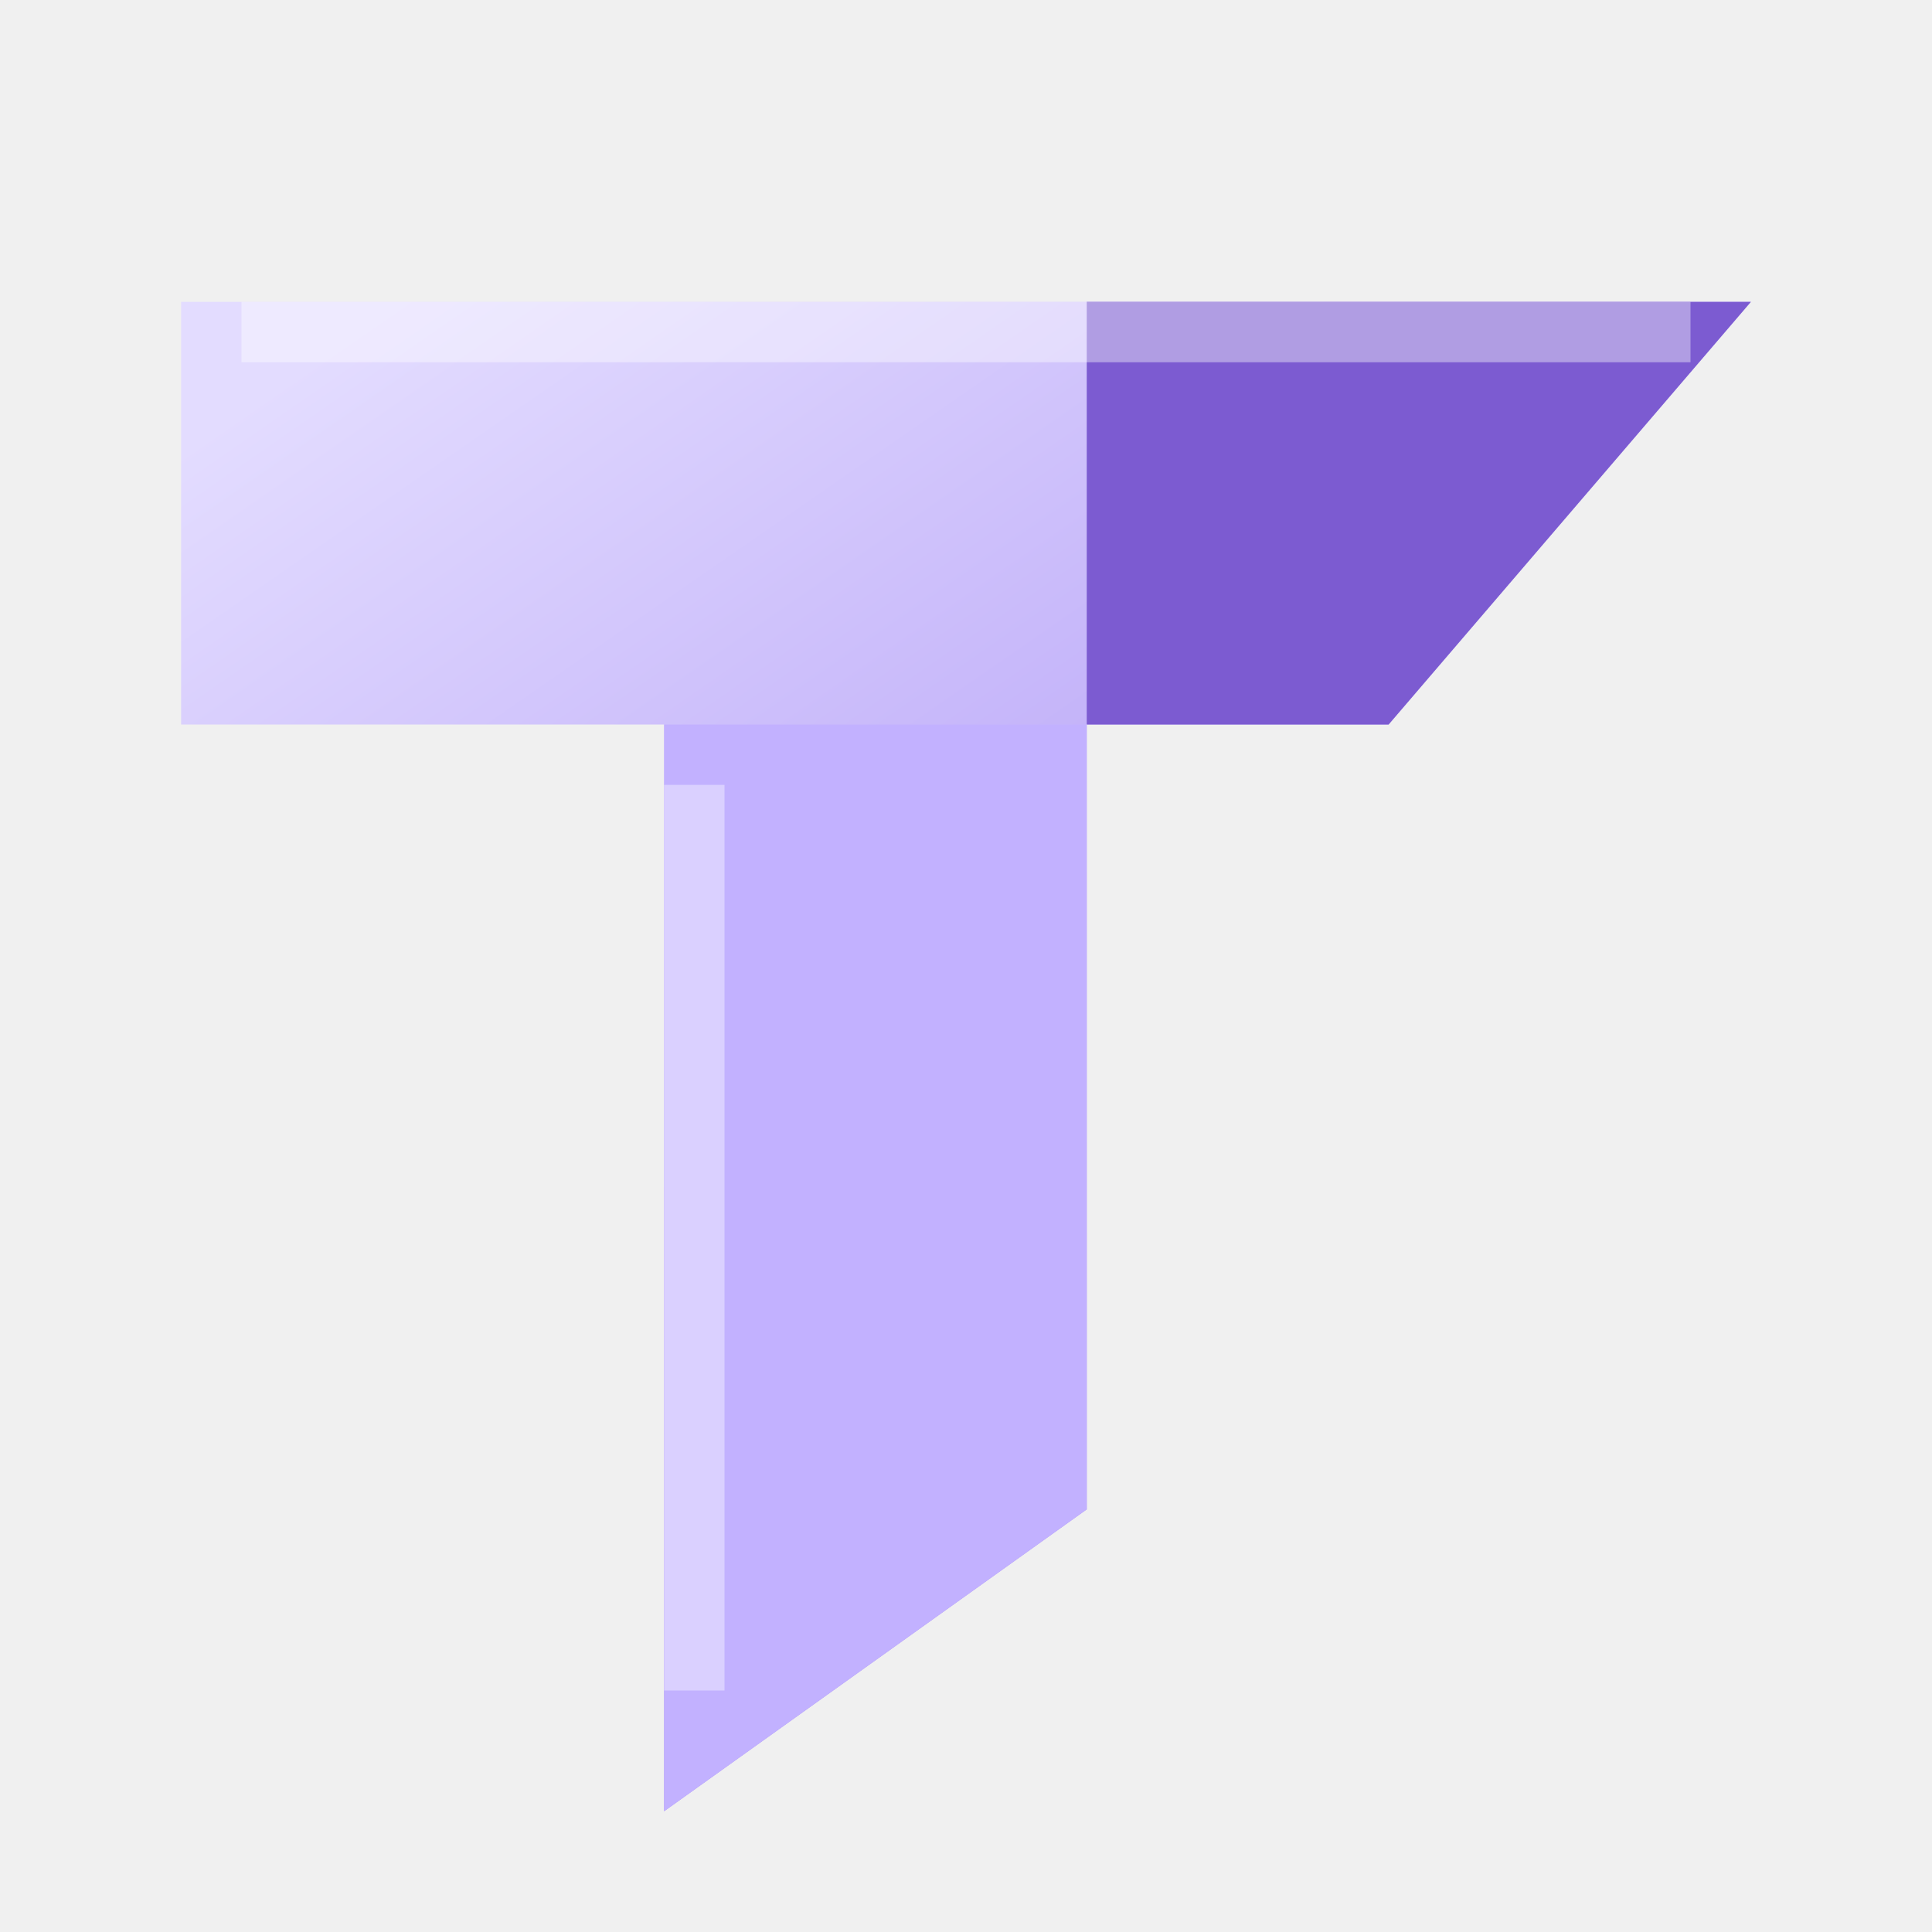
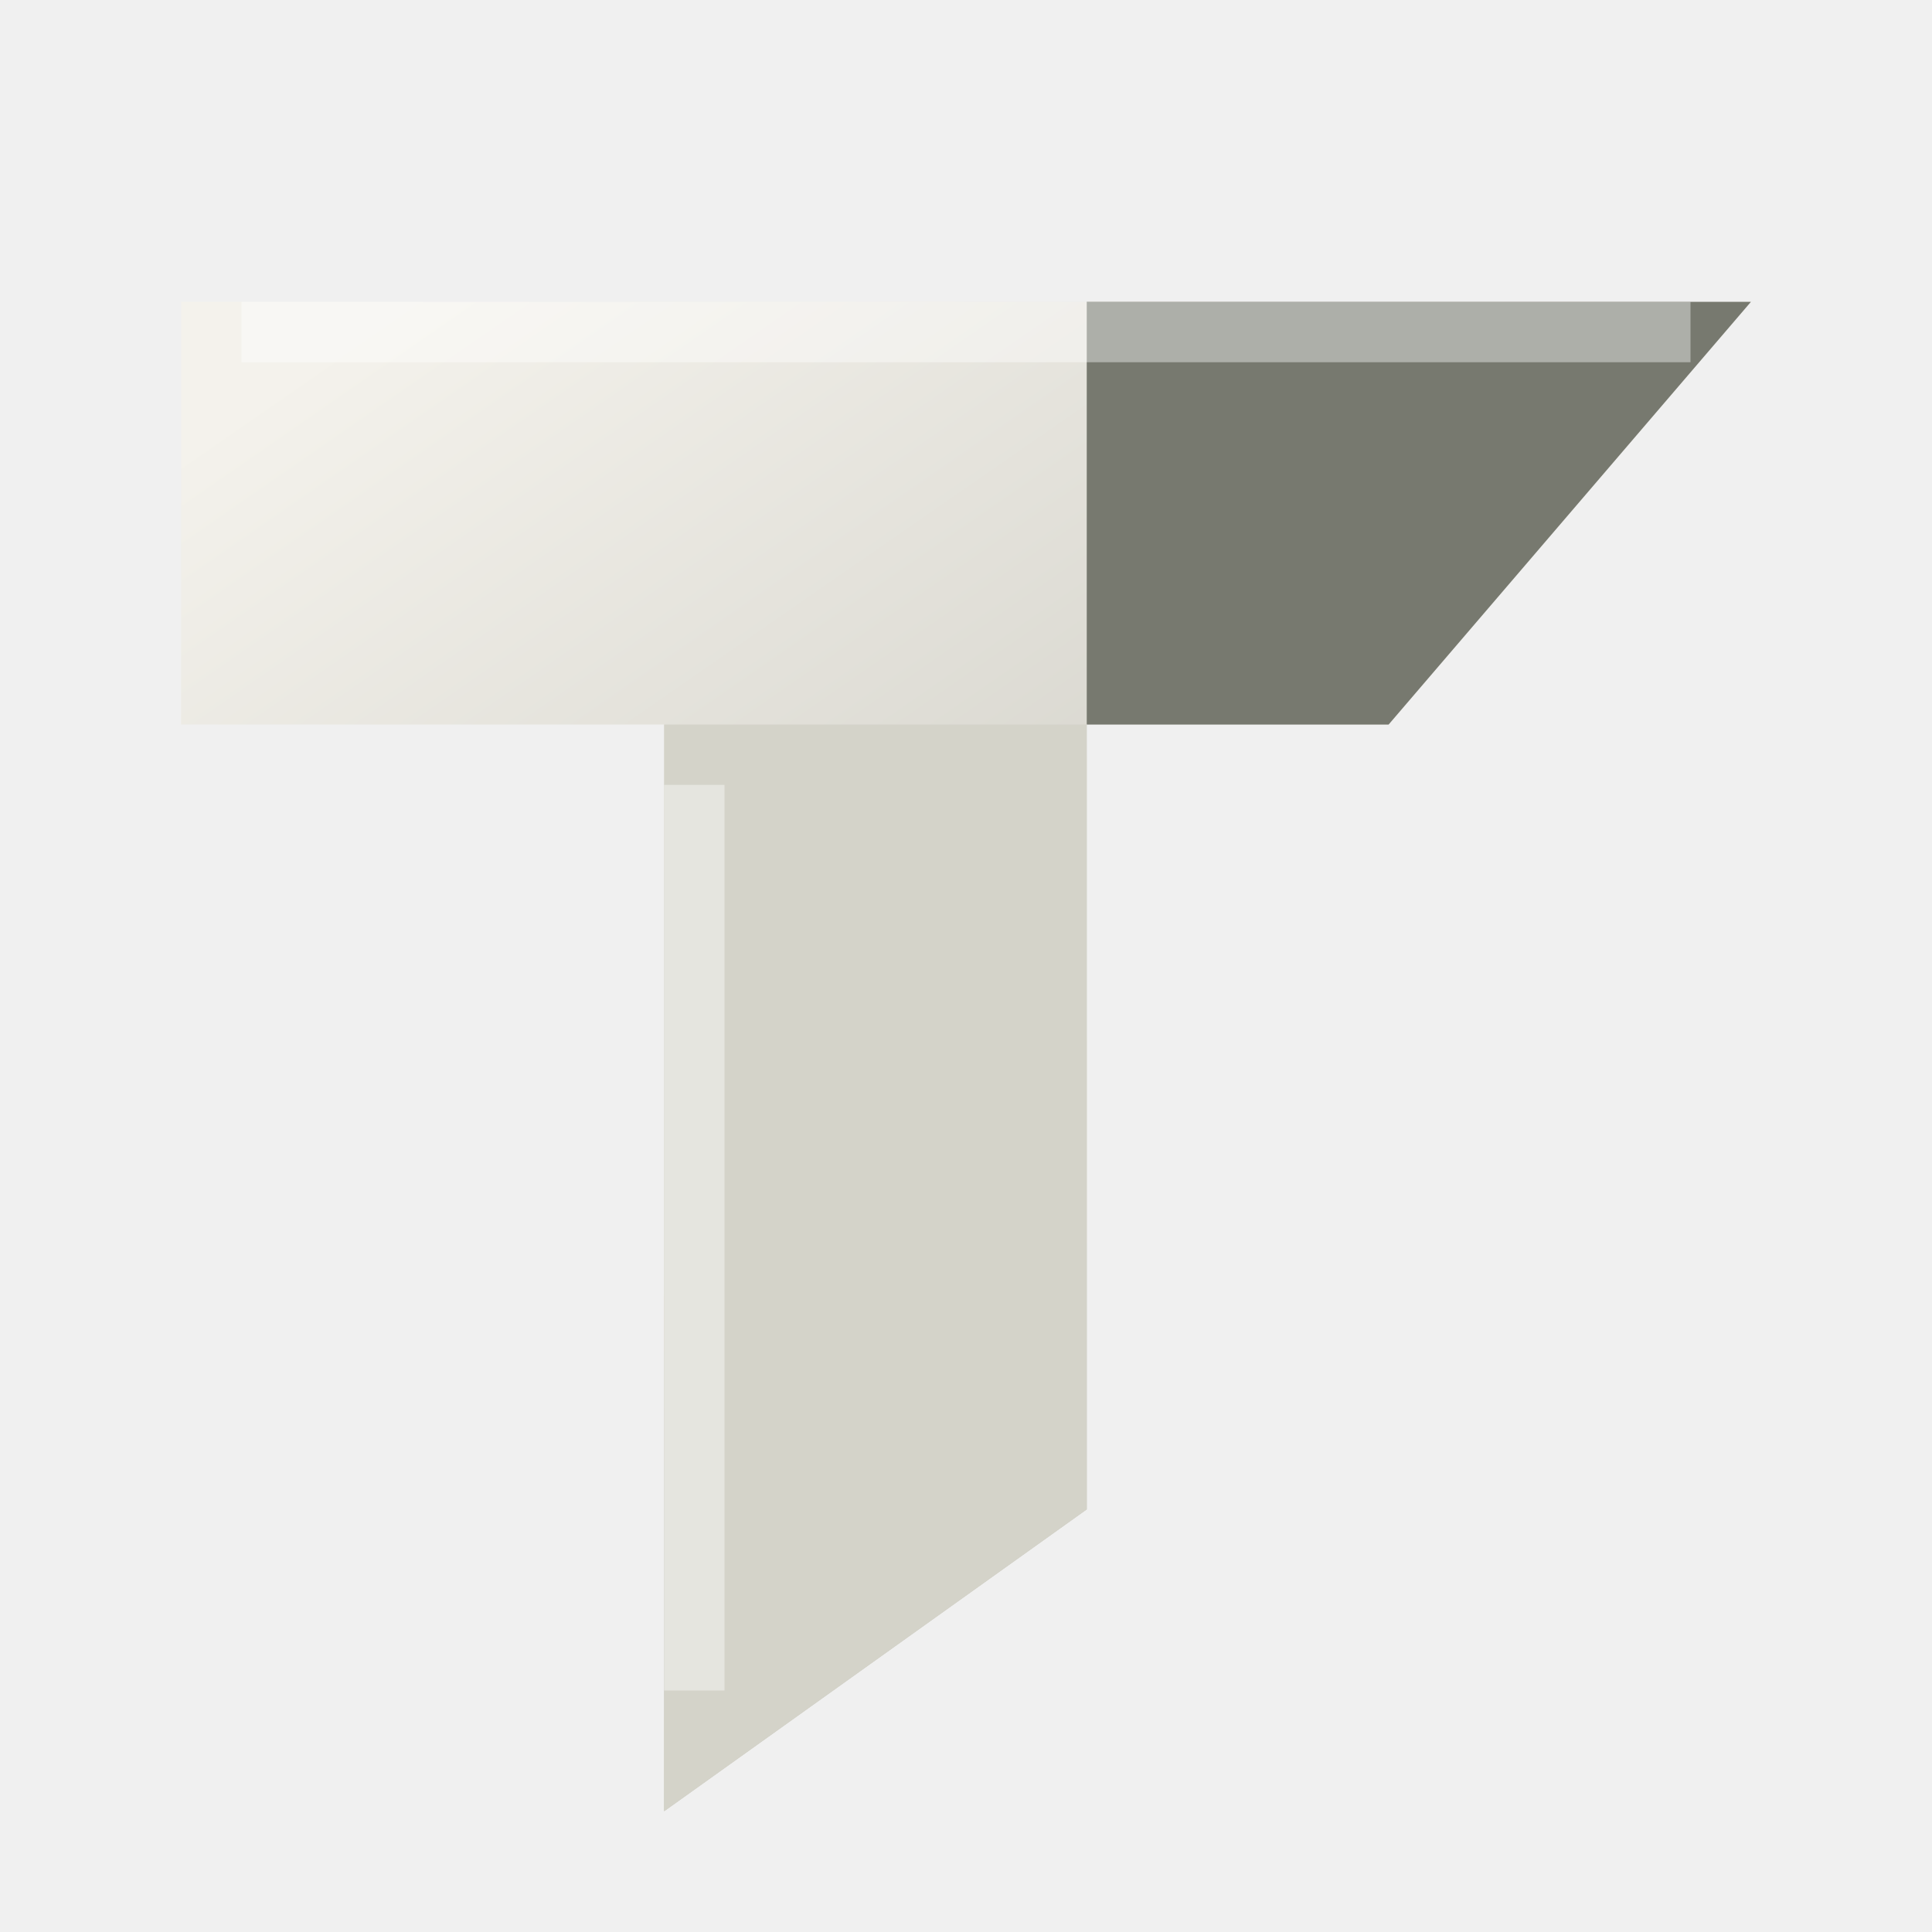
<svg xmlns="http://www.w3.org/2000/svg" viewBox="0 0 32 32">
  <defs>
    <linearGradient id="ribbon" x1="8" y1="4" x2="26" y2="30" gradientUnits="userSpaceOnUse">
-       <stop stop-color="#e3dcff" />
-       <stop offset="1" stop-color="#9475f0" />
+       <stop stop-color="#f4f2ec" />
+       <stop offset="1" stop-color="#b5b4aa" />
    </linearGradient>
  </defs>
  <path d="M3 5h26l-6 7h-5v13l-7 5V12H3Z" fill="url(#ribbon)" />
-   <path d="M18 5h11l-6 7h-5Z" fill="#7c5bd1" />
-   <path d="M11 12h7v13l-7 5Z" fill="#c2b1ff" />
+   <path d="M18 5h11l-6 7h-5Z" fill="#77796f" />
+   <path d="M11 12h7v13l-7 5Z" fill="#d4d3c9" />
  <path d="M4 5.5h24M11.5 13v15" fill="none" stroke="#fff" stroke-opacity=".4" />
</svg>
